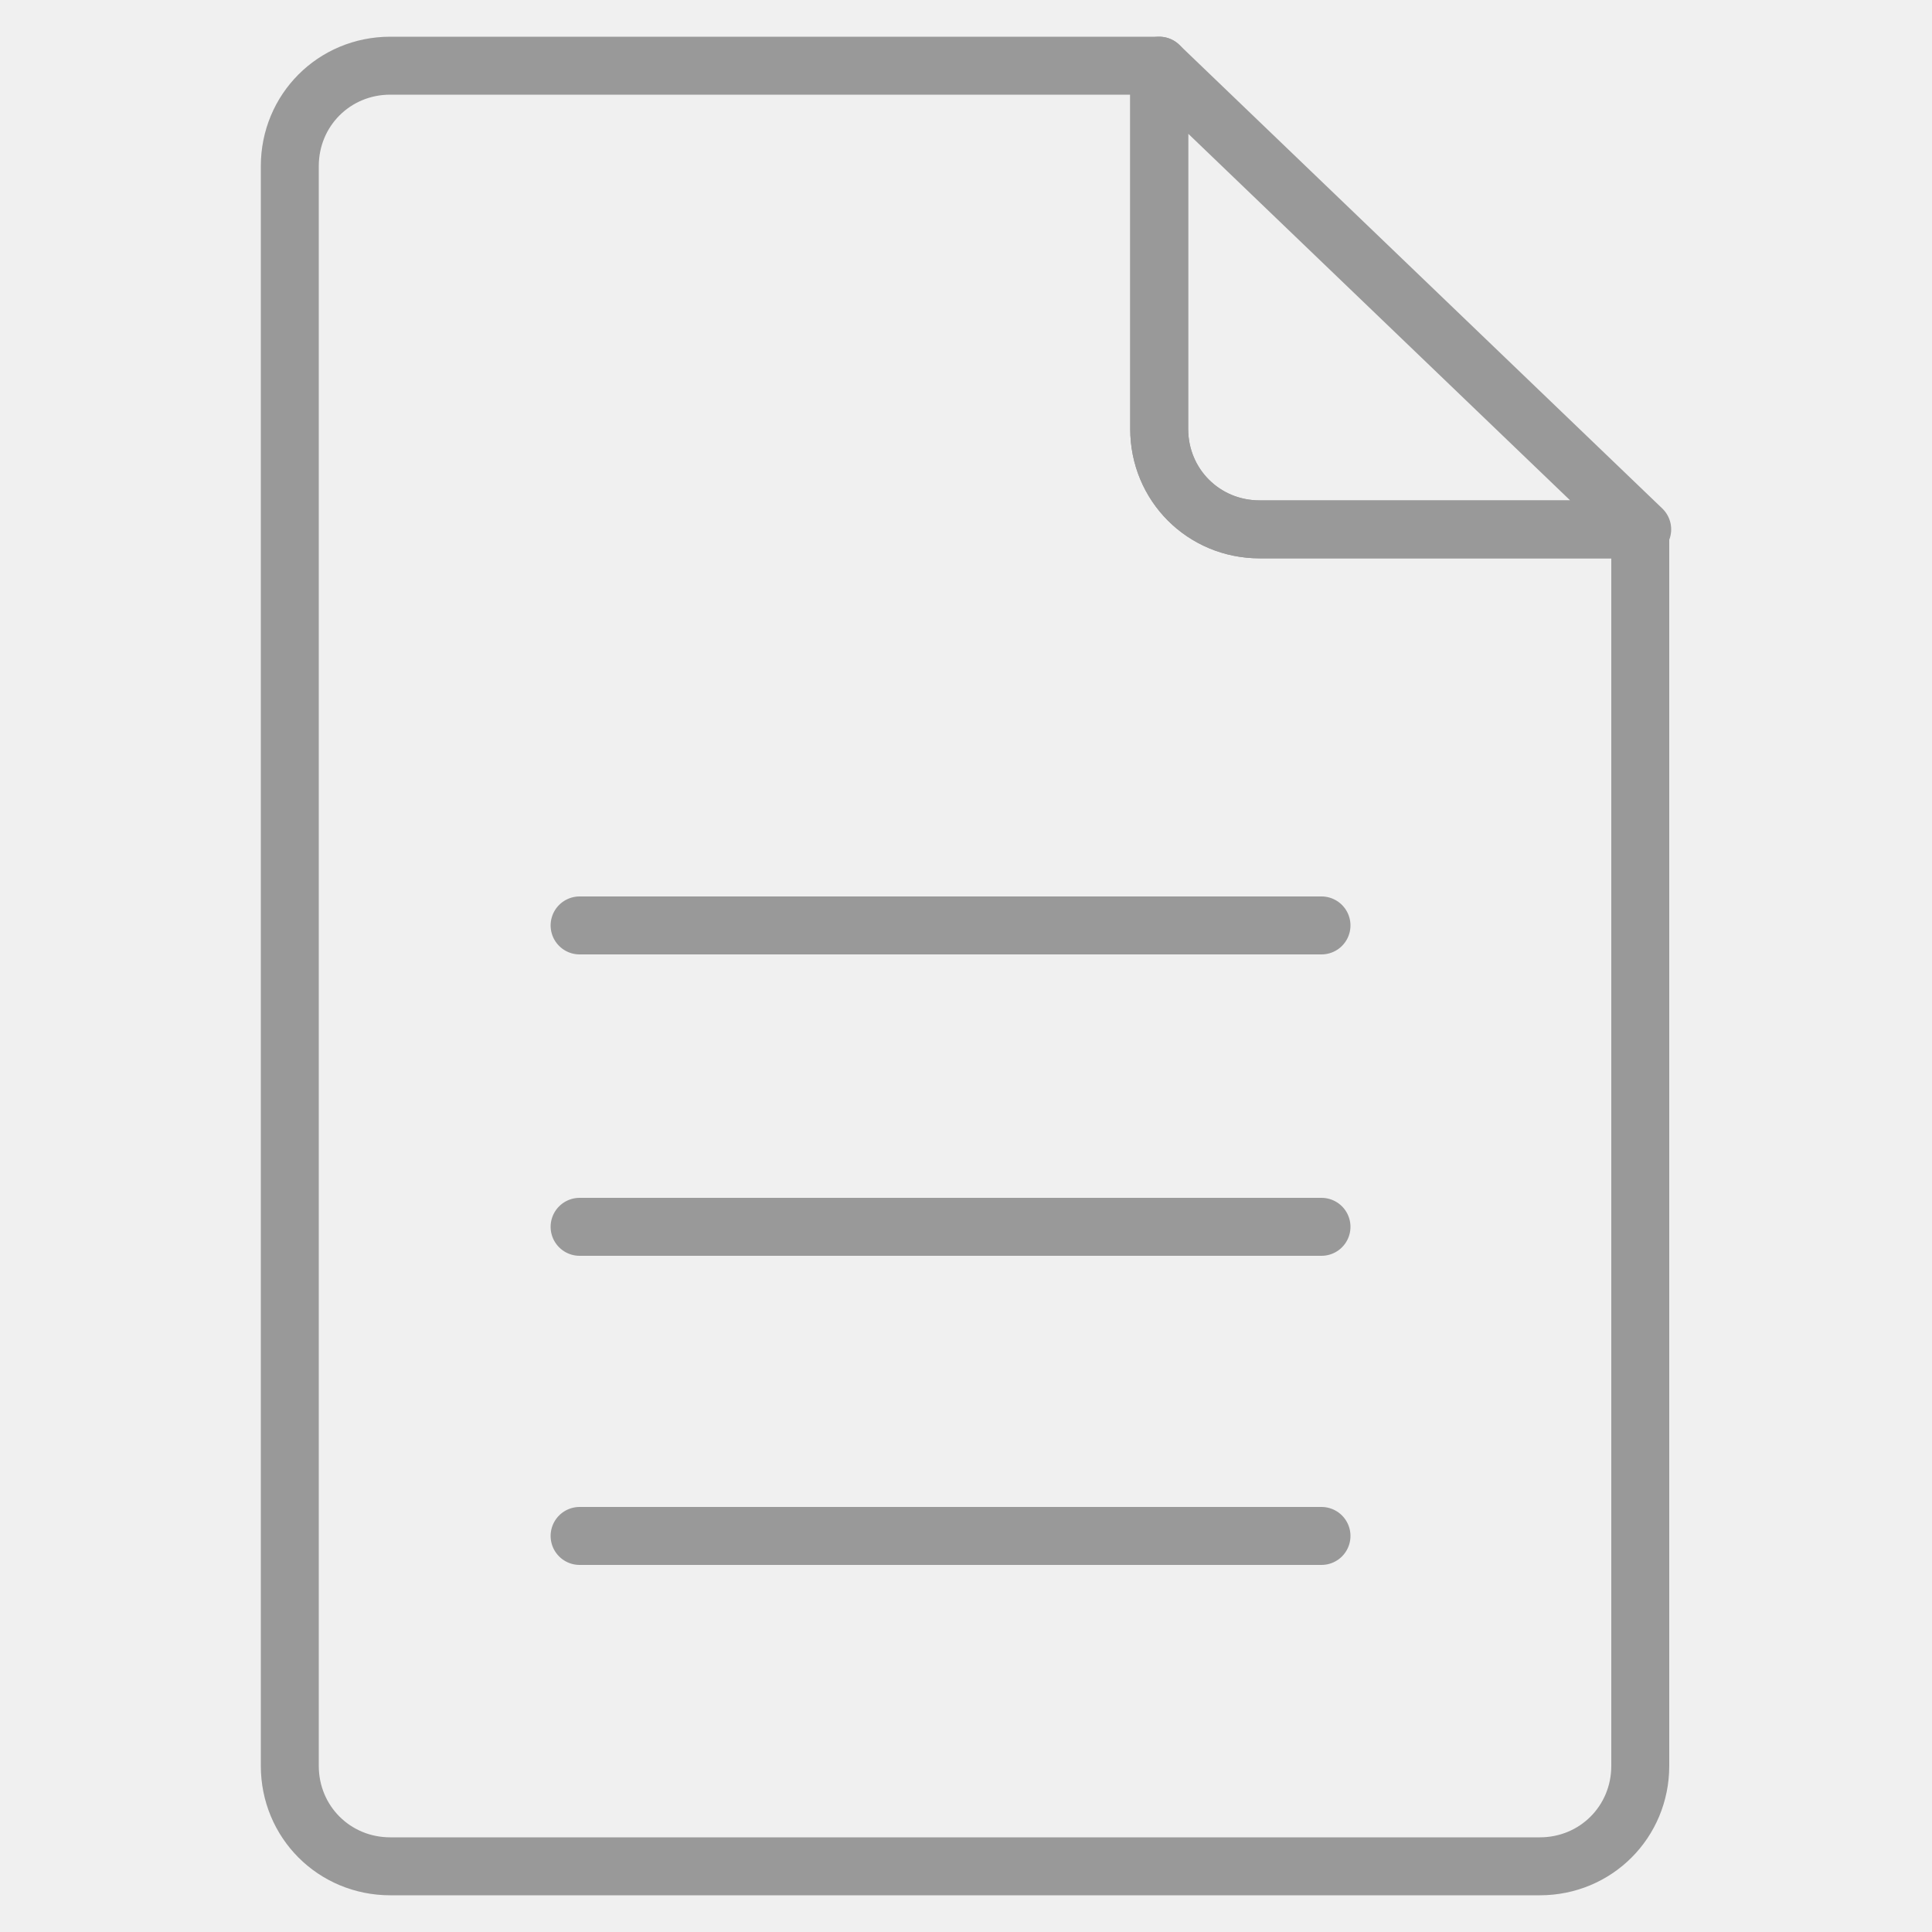
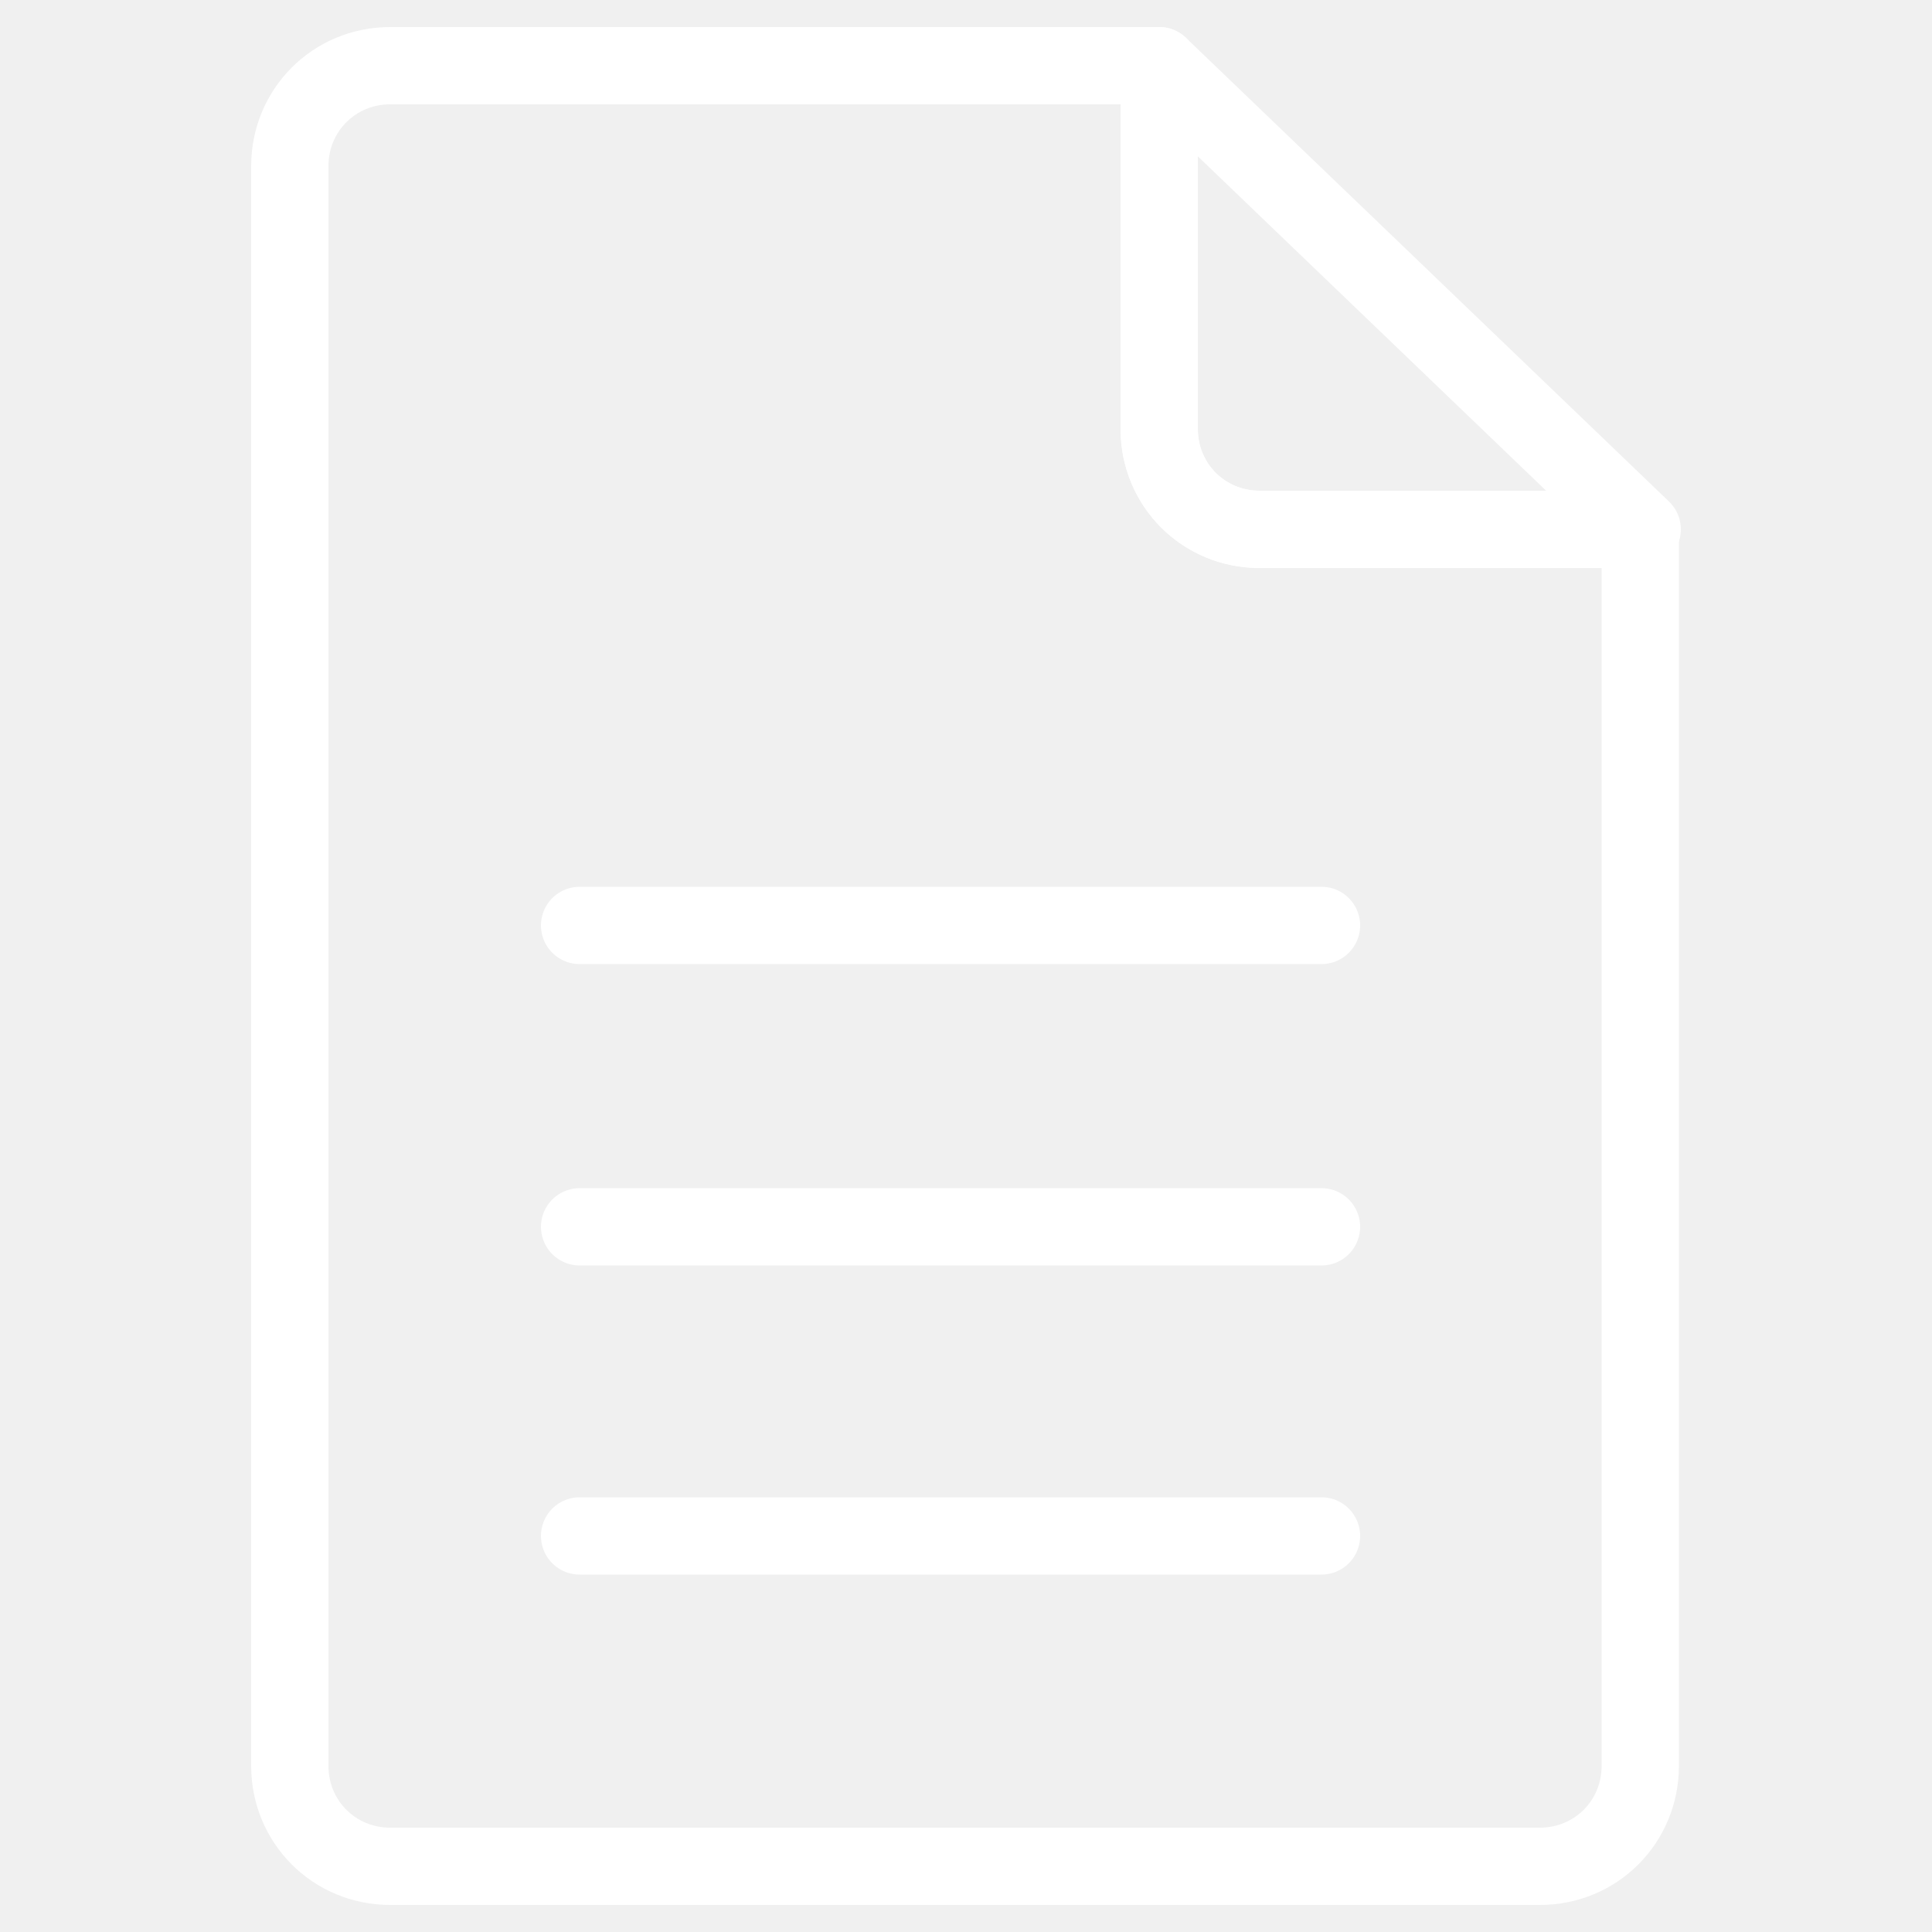
<svg xmlns="http://www.w3.org/2000/svg" height="24px" width="24px" viewBox="0 0 100 100">
-   <g fill="none" stroke="#999" stroke-linejoin="round" stroke-linecap="round" stroke-width="3" stroke-miterlimit="10">
+   <g fill="none" stroke="#fff" stroke-linejoin="round" stroke-linecap="round" stroke-width="4" stroke-miterlimit="10">
    <path d="M65.2 27.4H85l-25-24v18.8c0 2.9 2.3 5.2 5.2 5.2z" />
    <path d="M65.2 27.4c-2.9 0-5.2-2.3-5.2-5.2V3.4H20.2c-2.9 0-5.2 2.3-5.2 5.2v82.8c0 2.9 2.3 5.2 5.2 5.2h59.5c2.9 0 5.2-2.3 5.2-5.2v-64H65.2zM30 63.5h38.4M30 47.9h38.4M30 79.5h38.4" />
  </g>
</svg>
